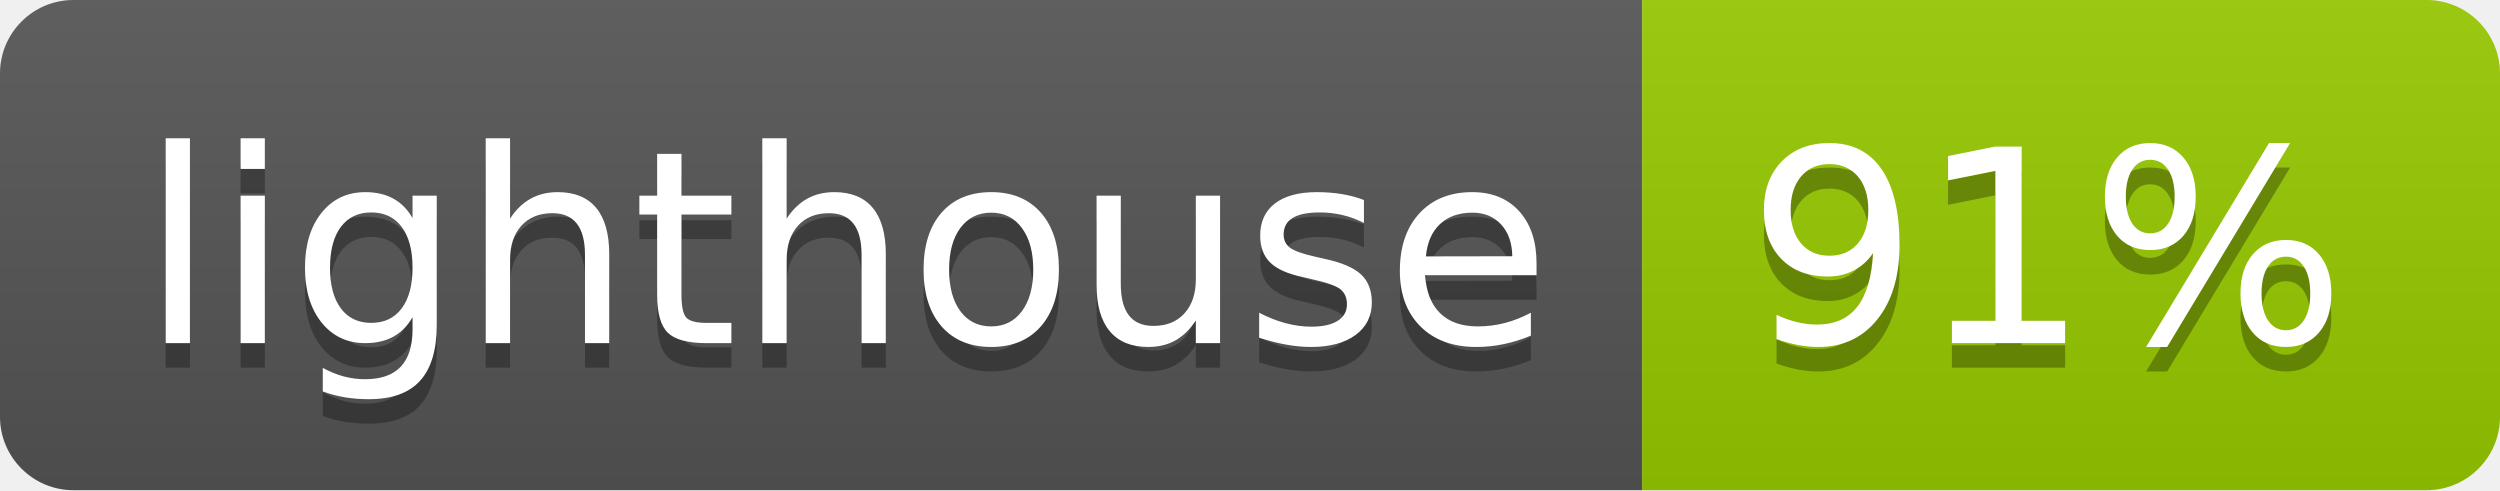
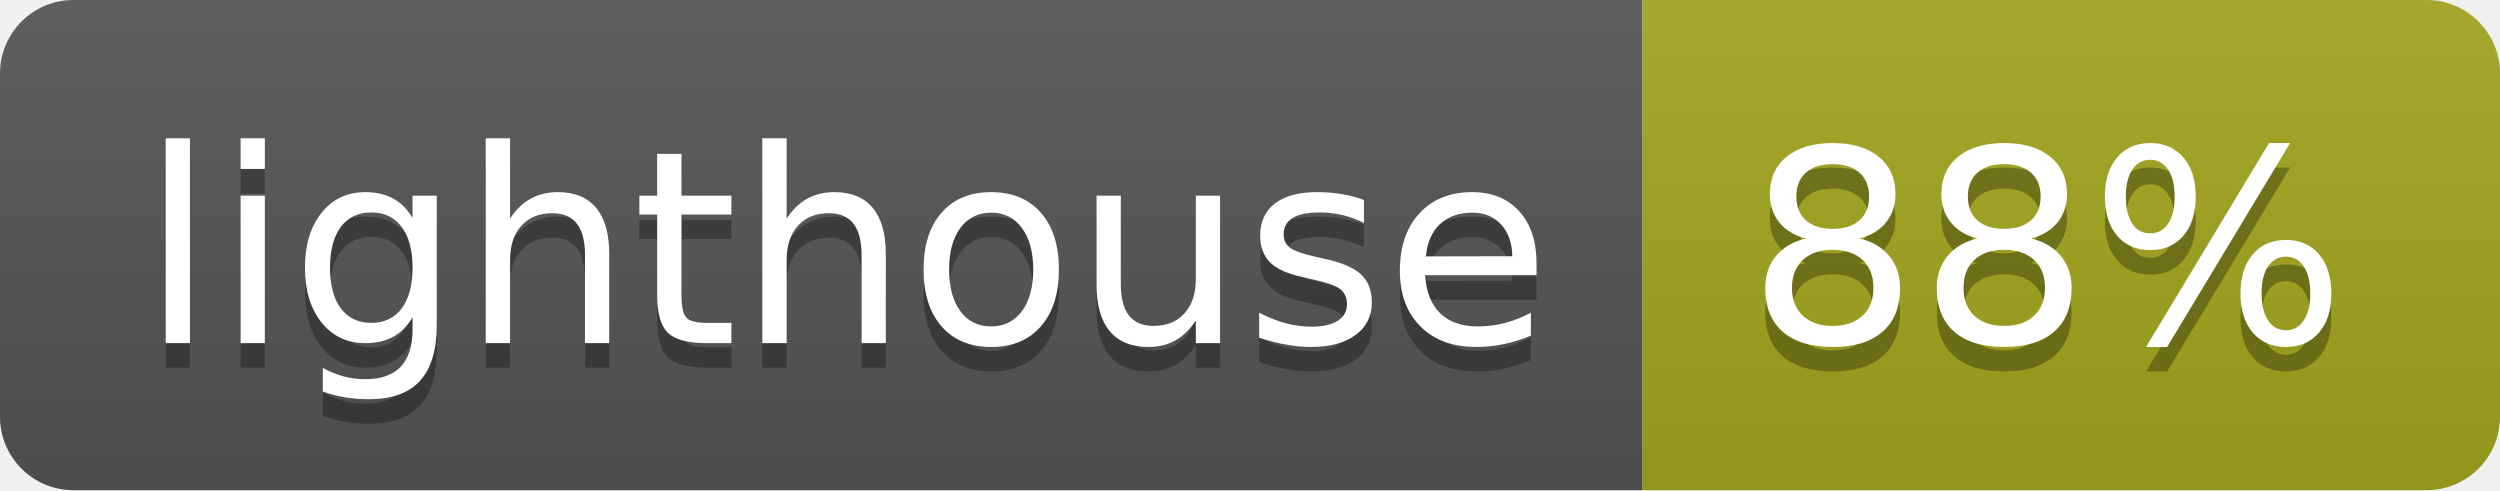
<svg xmlns="http://www.w3.org/2000/svg" width="102" height="20">
  <linearGradient id="b" x2="0" y2="100%">
    <stop offset="0" stop-color="#bbb" stop-opacity=".1" />
    <stop offset="1" stop-opacity=".1" />
  </linearGradient>
  <clipPath id="a">
    <rect width="102" height="20" rx="3" fill="#fff" />
  </clipPath>
  <g clip-path="url(#a)">
    <path fill="#555" d="M0 0h67v20H0z" />
-     <path fill="#97ca00" d="M67 0h35v20H67z" />
+     <path fill="#a4a61d" d="M67 0h35v20H67z" />
    <path fill="url(#b)" d="M0 0h102v20H0z" />
  </g>
  <g fill="#fff" text-anchor="middle" font-family="DejaVu Sans,Verdana,Geneva,sans-serif" font-size="110">
    <text x="345" y="150" fill="#010101" fill-opacity=".3" transform="scale(.1)" textLength="570">lighthouse</text>
    <text x="345" y="140" transform="scale(.1)" textLength="570">lighthouse</text>
-     <text x="835" y="150" fill="#010101" fill-opacity=".3" transform="scale(.1)" textLength="250">91%</text>
-     <text x="835" y="140" transform="scale(.1)" textLength="250">91%</text>
+     <text x="835" y="150" fill="#010101" fill-opacity=".3" transform="scale(.1)" textLength="250">88%</text>
+     <text x="835" y="140" transform="scale(.1)" textLength="250">88%</text>
  </g>
</svg>
